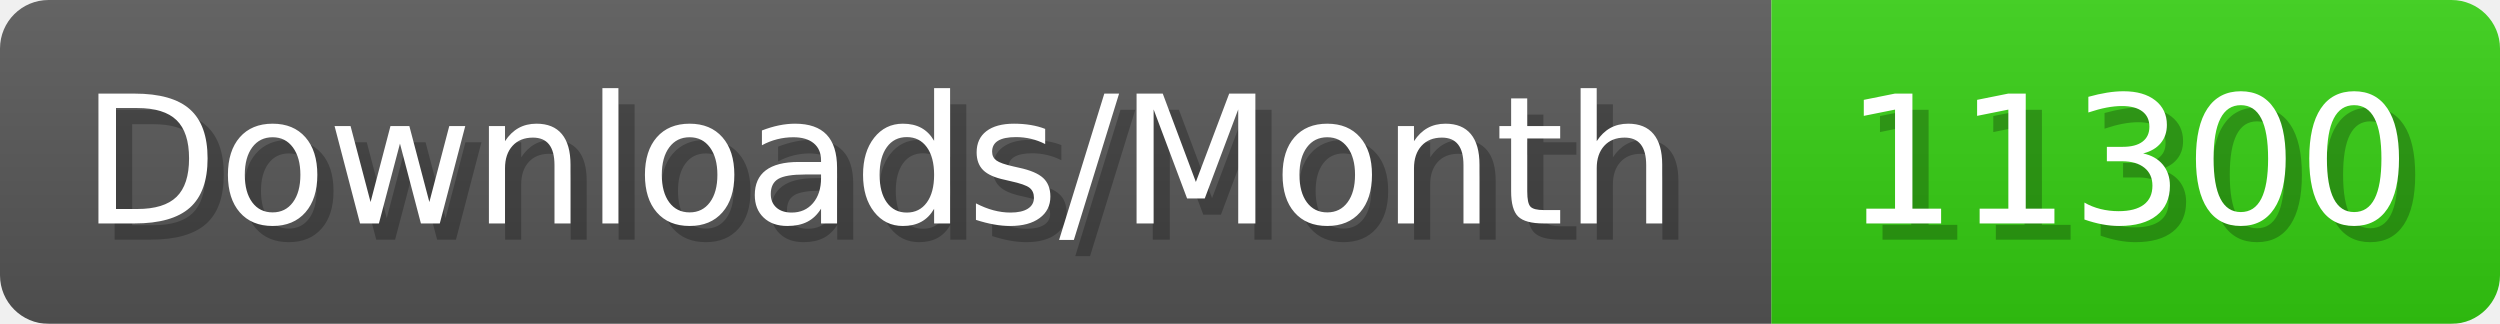
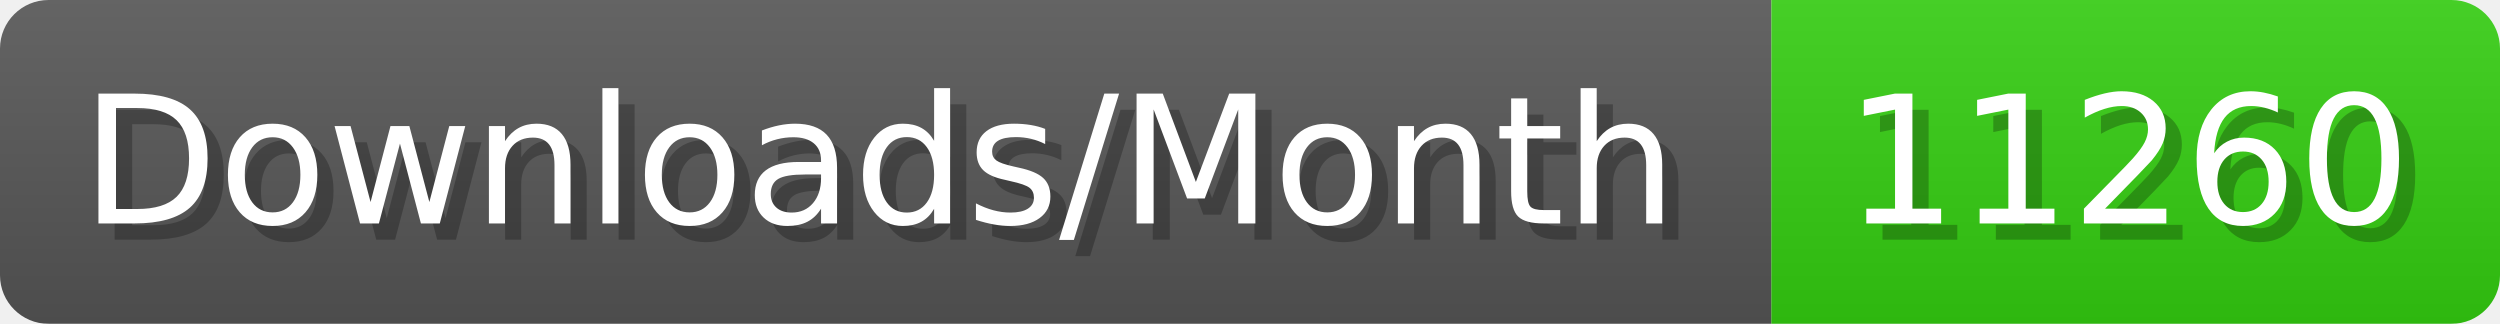
- <svg xmlns="http://www.w3.org/2000/svg" width="154.4" height="20" viewBox="0 0 1544 200" role="img" aria-label="Downloads/Month: 11300">
+ <svg xmlns="http://www.w3.org/2000/svg" width="154.4" height="20" viewBox="0 0 1544 200" role="img" aria-label="Downloads/Month: 11260">
  <linearGradient id="YlXUI" x2="0" y2="100%">
    <stop offset="0" stop-opacity=".1" stop-color="#EEE" />
    <stop offset="1" stop-opacity=".1" />
  </linearGradient>
  <mask id="JHhop">
    <rect width="1544" height="200" rx="30" fill="#FFF" />
  </mask>
  <g mask="url(#JHhop)">
    <rect width="1094" height="200" fill="#555" />
    <rect width="450" height="200" fill="#3C1" x="1094" />
    <rect width="1544" height="200" fill="url(#YlXUI)" />
  </g>
  <g aria-hidden="true" fill="#fff" text-anchor="start" font-family="Verdana,DejaVu Sans,sans-serif" font-size="110">
    <text x="60" y="148" textLength="994" fill="#000" opacity="0.25">Downloads/Month</text>
    <text x="50" y="138" textLength="994">Downloads/Month</text>
-     <text x="1149" y="148" textLength="350" fill="#000" opacity="0.25">11300</text>
-     <text x="1139" y="138" textLength="350">11300</text>
+     <text x="1149" y="148" textLength="350" fill="#000" opacity="0.25">11260</text>
+     <text x="1139" y="138" textLength="350">11260</text>
  </g>
</svg>
